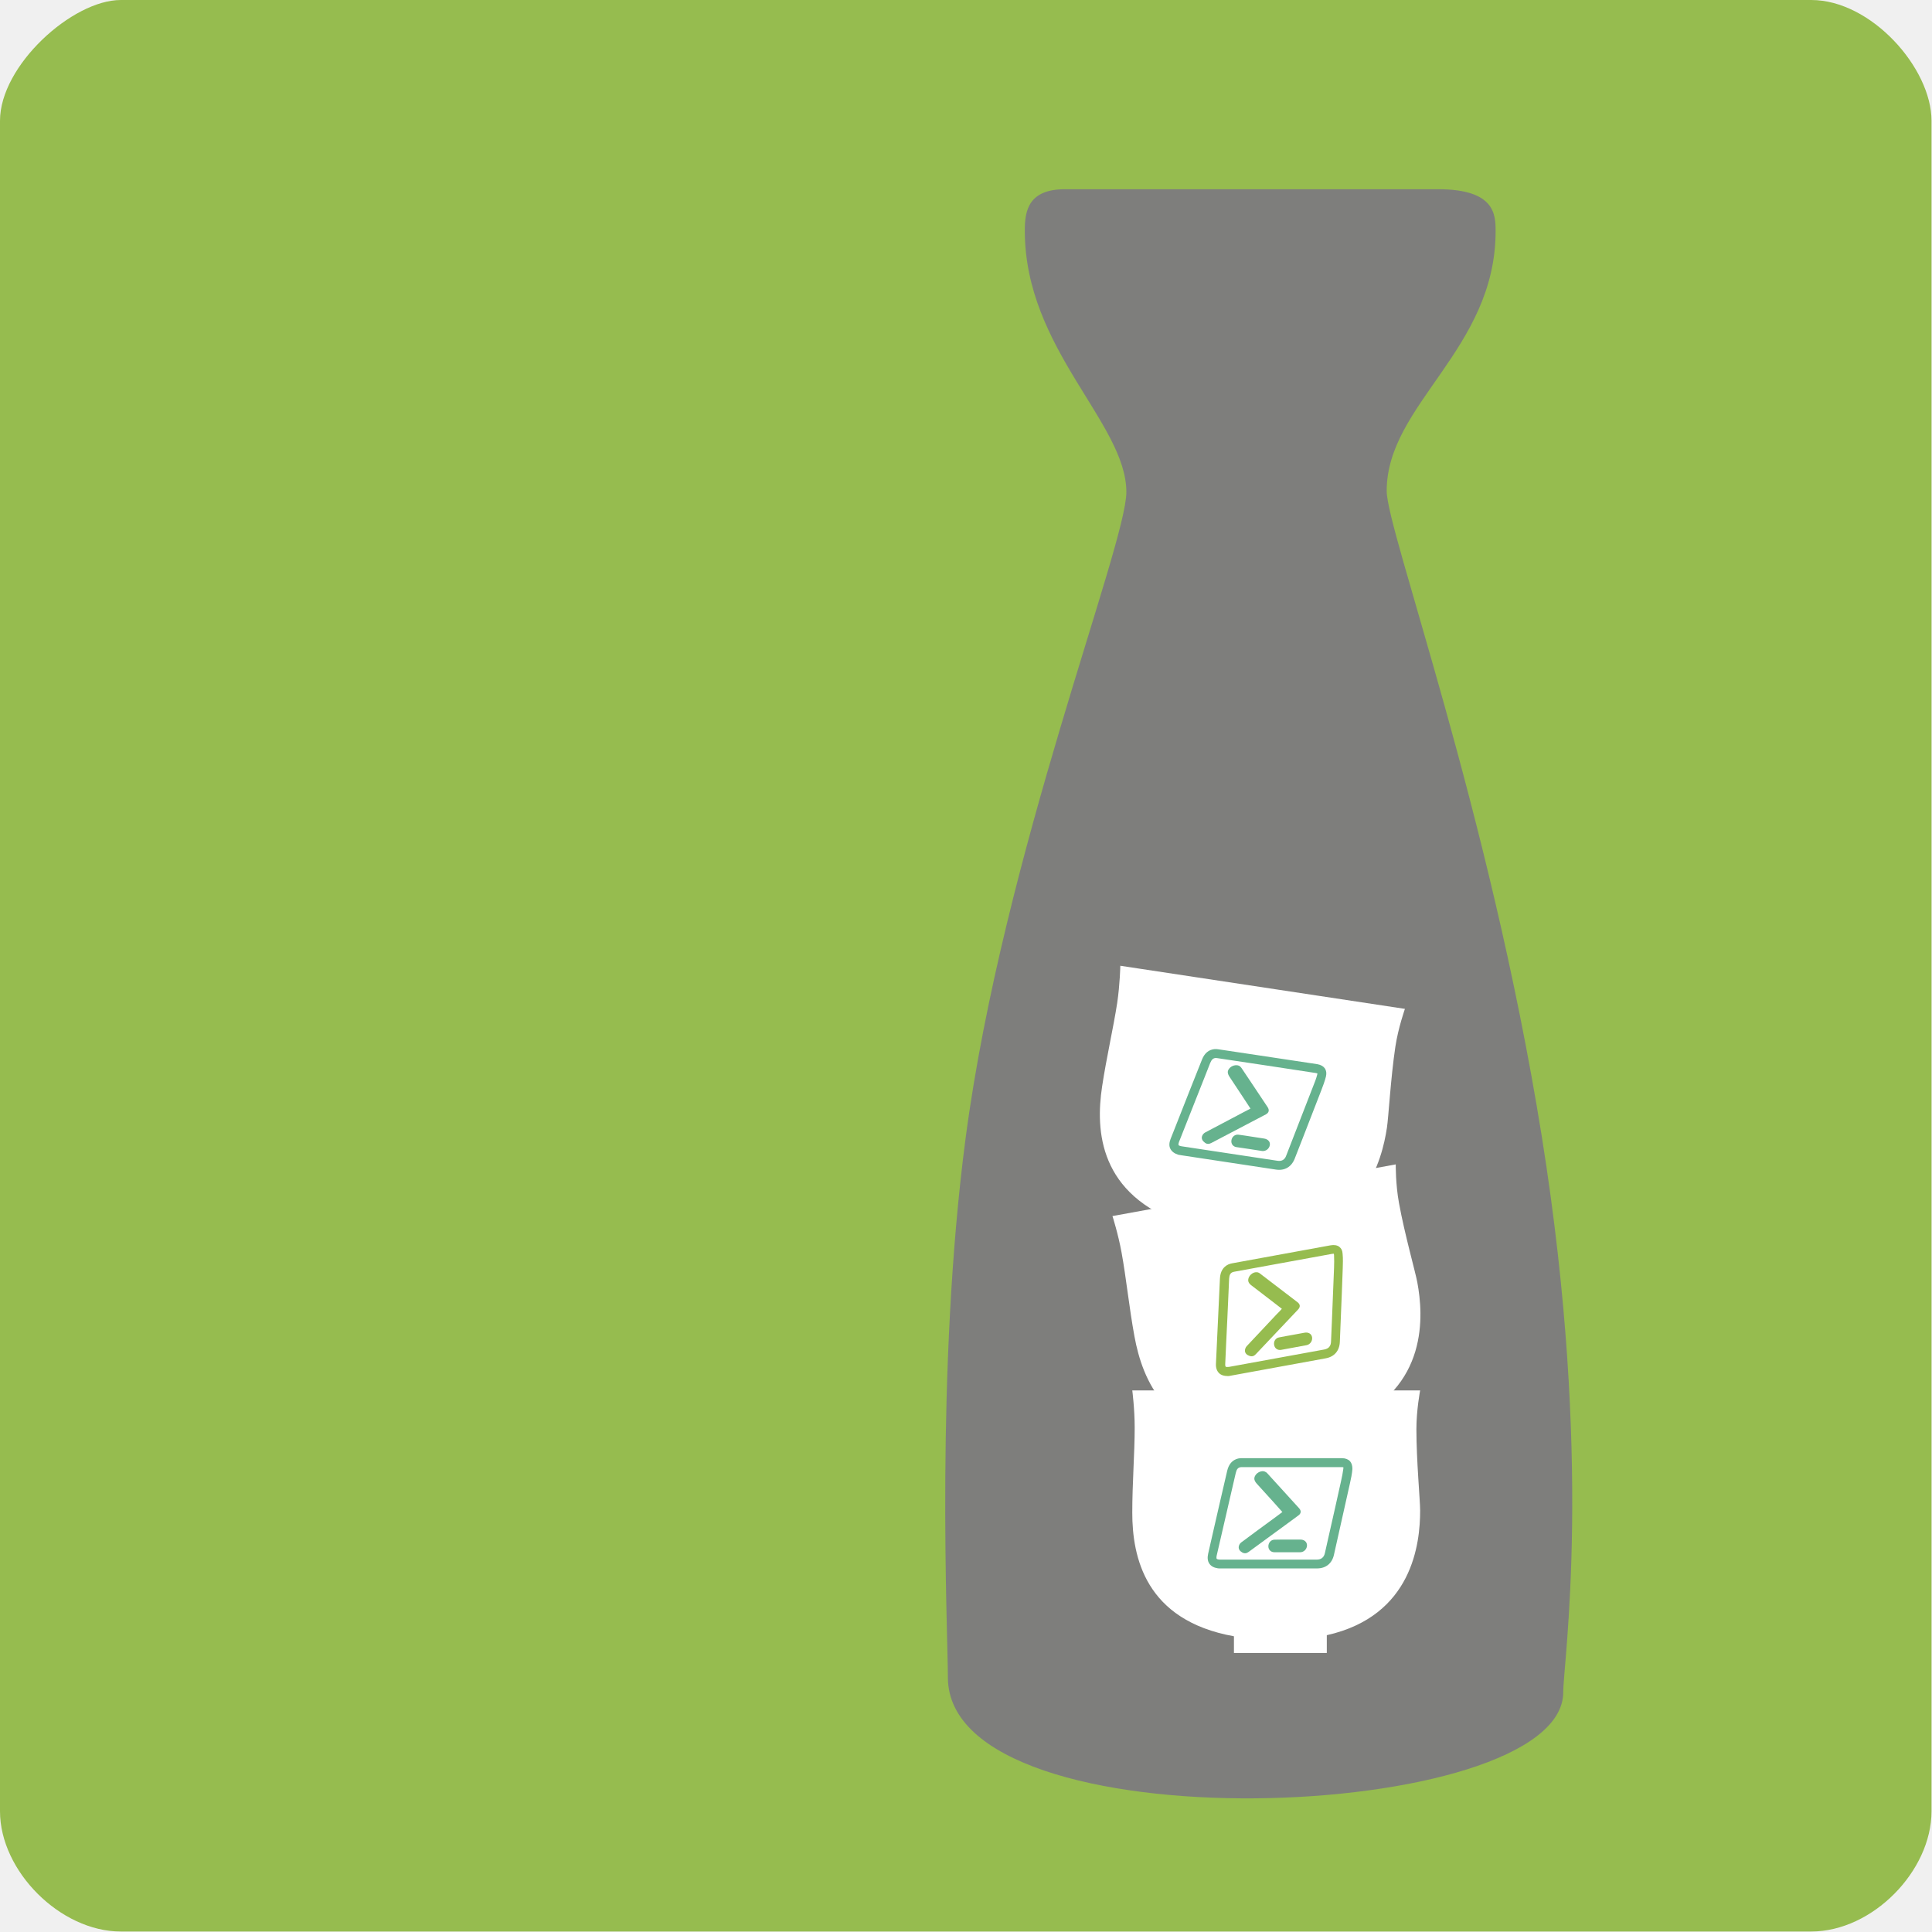
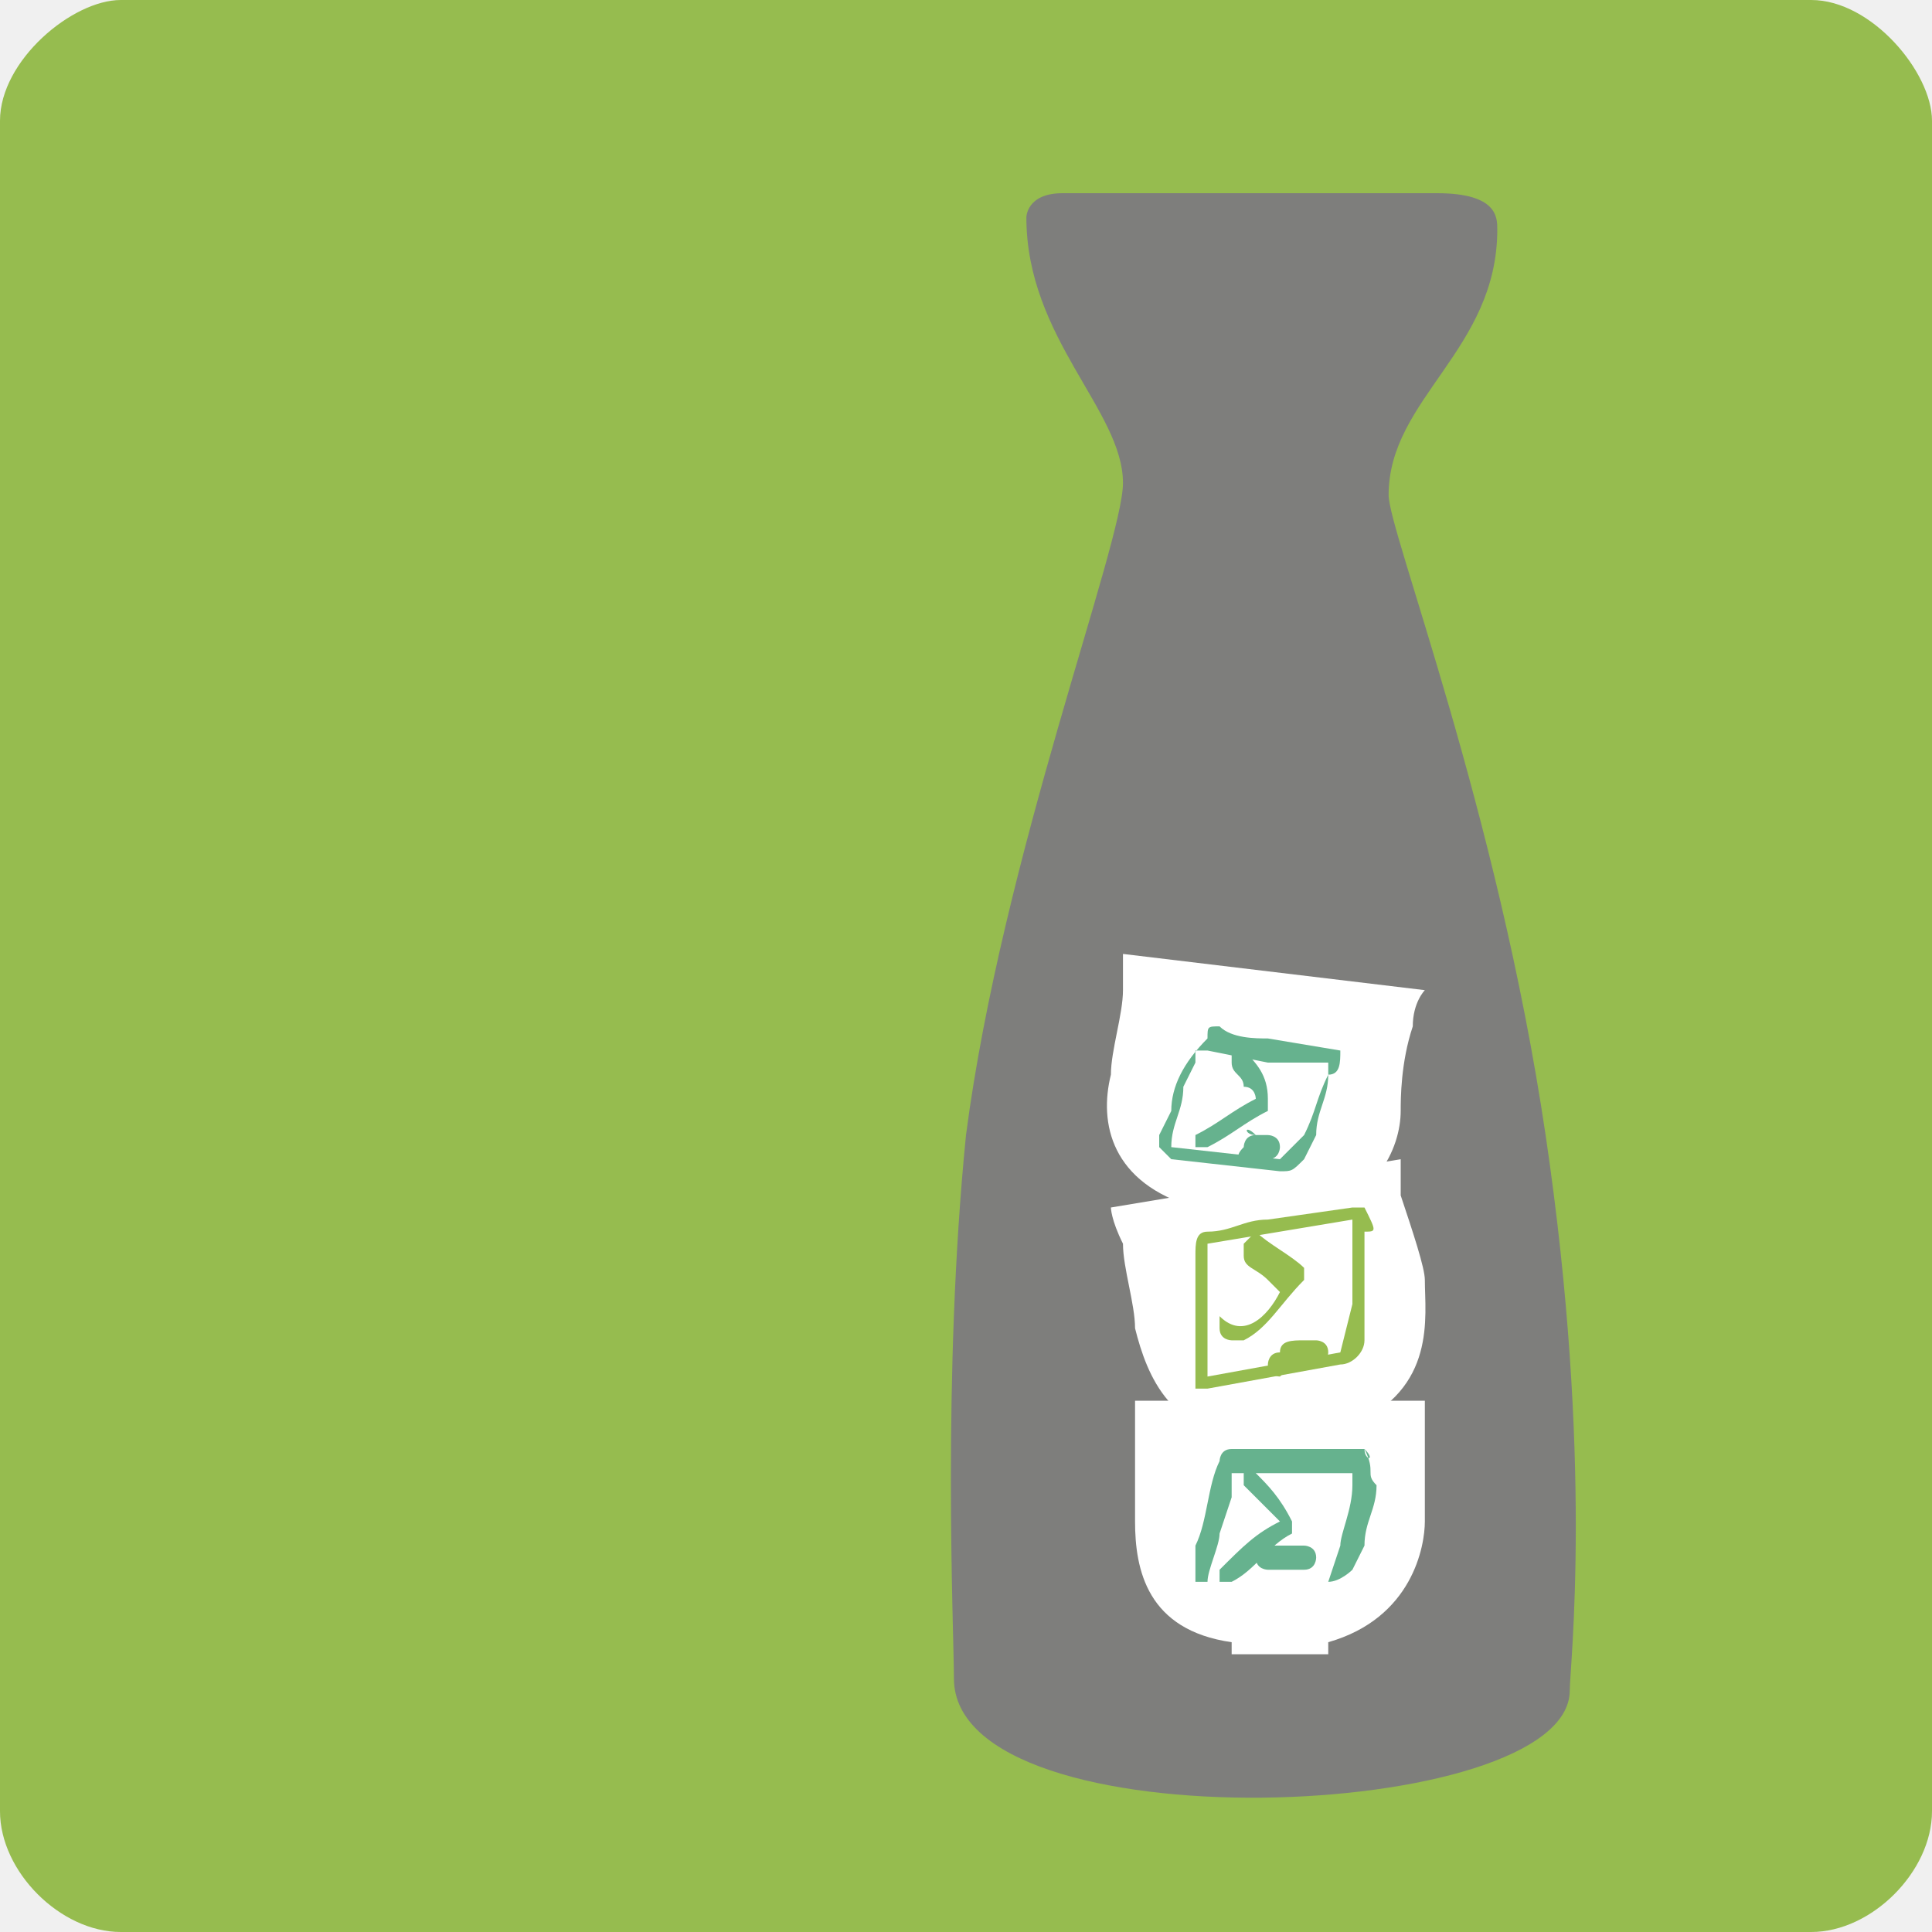
<svg xmlns="http://www.w3.org/2000/svg" version="1.1" x="0px" y="0px" viewBox="0 0 16 16" style="enable-background:new 0 0 16 16;" xml:space="preserve">
-   <g id="Single_Charcoal_16x16">
- </g>
-   <g id="Single_Charcoal_32x32">
- </g>
-   <g id="Single_Charcoal_64x64">
- </g>
-   <g id="Single_Charcoal_128x128">
- </g>
-   <g id="Single_Charcoal_256x256">
- </g>
+   <style type="text/css">
+ 	.st0{fill:#96BC4F;}
+ 	.st1{fill:#FFFFFF;}
+ 	.st2{fill:#66B28E;}
+ 	.st3{fill:#7E7E7C;}
+ </style>
  <g id="Single_Olive_16x16">
</g>
  <g id="Single_Olive_32x32">
</g>
  <g id="Single_Olive_64x64">
</g>
-   <g id="Single_Olive_128x128">
- </g>
  <g id="Single_Olive_256x256">
</g>
  <g id="Single_Teal_256x256">
+ </g>
+   <g id="Single_Charcoal_256x256">
</g>
  <g id="Single_Teal_16x16">
</g>
  <g id="Single_Teal_32x32">
</g>
  <g id="Single_Teal_64x64">
</g>
-   <g id="Single_Teal_16x16_1_">
+   <g id="Single_Charcoal_32x32">
+ </g>
+   <g id="Single_Charcoal_16x16">
+ </g>
+   <g id="Single_Charcoal_64x64">
+ </g>
+   <g id="Single_Charcoal_128x128">
</g>
  <g id="Full_Olive_16x16">
-     <path style="fill:#96BC4F;" d="M15,15.996H1c-0.5,0-1-0.5-1-0.996V1c0-0.458,0.6-1,1-1h14c0.496,0,0.996,0.563,0.996,1v14   C15.996,15.496,15.506,15.996,15,15.996z" />
-     <path style="fill:#7E7E7C;" d="M8.821,1.567c0.299,0,2.589,0,3.087,0c0.471,0,0.478,0.207,0.478,0.347   c0,0.981-0.902,1.433-0.902,2.152c0,0.327,0.851,2.639,1.284,5.343s0.178,4.36,0.178,4.605c0,1.086-5.096,1.299-5.096-0.123   c0-0.376-0.106-2.548,0.147-4.467c0.309-2.342,1.331-4.908,1.331-5.349c0-0.572-0.841-1.184-0.841-2.164   C8.486,1.739,8.521,1.567,8.821,1.567z" />
+     <path class="st0" d="M15,16H1c-0.5,0-1-0.5-1-1V1c0-0.5,0.6-1,1-1h14c0.5,0,1,0.6,1,1v14C16,15.5,15.5,16,15,16z" />
+     <path class="st3" d="M8.8,1.6c0.3,0,2.6,0,3.1,0c0.5,0,0.5,0.2,0.5,0.3c0,1-0.9,1.4-0.9,2.2c0,0.3,0.9,2.6,1.3,5.3   c0.4,2.7,0.2,4.4,0.2,4.6c0,1.1-5.1,1.3-5.1-0.1c0-0.4-0.1-2.5,0.1-4.5c0.3-2.3,1.3-4.9,1.3-5.4c0-0.6-0.8-1.2-0.8-2.2   C8.5,1.8,8.5,1.6,8.8,1.6z" />
    <g>
-       <path style="fill:#FFFFFF;" d="M9.278,7.998c0,0-0.003,0.154-0.026,0.309C9.22,8.514,9.163,8.76,9.127,8.999    c-0.055,0.363-0.028,0.898,0.679,1.138l-0.021,0.137l0.76,0.115l0.022-0.145c0.728-0.052,0.879-0.639,0.919-0.905    c0.013-0.084,0.031-0.412,0.07-0.672c0.024-0.157,0.079-0.312,0.079-0.312L9.278,7.998z" />
+       <path class="st1" d="M9.3,7.9c0,0,0,0.2,0,0.3c0,0.2-0.1,0.5-0.1,0.7c-0.1,0.4,0,0.9,0.7,1.1l0,0.1l0.8,0.1l0-0.1    c0.7-0.1,0.9-0.6,0.9-0.9c0-0.1,0-0.4,0.1-0.7c0-0.2,0.1-0.3,0.1-0.3L9.3,7.9z" />
      <g>
-         <g>
-           <path style="fill:#66B28E;" d="M10.972,8.848c-0.013-0.018-0.034-0.03-0.063-0.035l-0.478-0.072      c-0.114-0.017-0.227-0.034-0.34-0.051c-0.009-0.001-0.021-0.003-0.032-0.002C10.01,8.693,9.975,8.722,9.954,8.776      C9.885,8.948,9.817,9.121,9.749,9.294L9.694,9.433C9.682,9.464,9.681,9.491,9.692,9.513c0.011,0.022,0.032,0.039,0.063,0.049      c0.006,0.002,0.013,0.003,0.021,0.004c0.002,0,0.003,0,0.005,0.001l0.786,0.119c0.072,0.011,0.128-0.022,0.155-0.09l0.072-0.184      c0.05-0.128,0.1-0.256,0.149-0.384c0.013-0.034,0.028-0.073,0.038-0.113C10.987,8.888,10.984,8.866,10.972,8.848z M10.579,9.613      l-0.794-0.12C9.769,9.49,9.762,9.486,9.76,9.483C9.759,9.48,9.759,9.472,9.764,9.457c0.045-0.113,0.089-0.226,0.134-0.339      l0.082-0.207c0.014-0.036,0.028-0.071,0.042-0.107c0.012-0.029,0.024-0.04,0.044-0.042c0.005,0,0.01,0,0.015,0.001l0.407,0.061      l0.407,0.062C10.907,8.888,10.91,8.89,10.91,8.89c0,0.001,0.001,0.004-0.002,0.012c-0.008,0.032-0.021,0.064-0.035,0.099      c-0.054,0.139-0.108,0.278-0.162,0.417l-0.059,0.152C10.64,9.604,10.615,9.619,10.579,9.613z" />
-           <path style="fill:#66B28E;" d="M10.356,9.181c-0.022-0.033-0.041-0.063-0.061-0.093c-0.038-0.057-0.076-0.114-0.113-0.171      c-0.018-0.028-0.019-0.048-0.001-0.069c0.019-0.023,0.055-0.033,0.08-0.022c0.008,0.004,0.015,0.011,0.02,0.018      c0.072,0.108,0.145,0.216,0.217,0.325c0.016,0.025,0.011,0.046-0.015,0.06c-0.15,0.079-0.301,0.158-0.452,0.237      c-0.019,0.01-0.037,0.01-0.053-0.003C9.959,9.449,9.948,9.431,9.955,9.409c0.004-0.012,0.014-0.024,0.025-0.03      c0.107-0.057,0.215-0.113,0.322-0.17C10.319,9.2,10.337,9.191,10.356,9.181z" />
-           <path style="fill:#66B28E;" d="M10.365,9.413c0.035,0.005,0.069,0.01,0.104,0.016c0.033,0.005,0.052,0.028,0.047,0.055      c-0.005,0.03-0.034,0.052-0.064,0.048C10.381,9.521,10.311,9.51,10.24,9.5c-0.029-0.004-0.046-0.028-0.042-0.056      c0.004-0.03,0.03-0.051,0.059-0.047C10.293,9.402,10.329,9.407,10.365,9.413z" />
-         </g>
+         <path class="st2" d="M11.1,8.7C11.1,8.7,11,8.7,11.1,8.7l-0.6-0.1c-0.1,0-0.3,0-0.4-0.1c0,0,0,0,0,0c-0.1,0-0.1,0-0.1,0.1     C9.8,8.8,9.7,9,9.7,9.2L9.6,9.4c0,0,0,0.1,0,0.1c0,0,0,0,0.1,0.1c0,0,0,0,0,0c0,0,0,0,0,0l0.9,0.1c0.1,0,0.1,0,0.2-0.1l0.1-0.2     C10.9,9.2,11,9.1,11,8.9C11.1,8.9,11.1,8.8,11.1,8.7C11.1,8.8,11.1,8.7,11.1,8.7z M10.6,9.6L9.7,9.5c0,0,0,0,0,0c0,0,0,0,0,0     C9.7,9.3,9.8,9.2,9.8,9l0.1-0.2c0,0,0-0.1,0-0.1c0,0,0,0,0.1,0c0,0,0,0,0,0l0.5,0.1L11,8.8c0,0,0,0,0,0c0,0,0,0,0,0     c0,0,0,0.1,0,0.1c-0.1,0.2-0.1,0.3-0.2,0.5L10.6,9.6C10.7,9.6,10.7,9.6,10.6,9.6z" />
+         <path class="st2" d="M10.4,9.1c0,0,0-0.1-0.1-0.1c0-0.1-0.1-0.1-0.1-0.2c0,0,0-0.1,0-0.1c0,0,0.1,0,0.1,0c0,0,0,0,0,0     c0.1,0.1,0.2,0.2,0.2,0.4c0,0,0,0.1,0,0.1c-0.2,0.1-0.3,0.2-0.5,0.3c0,0,0,0-0.1,0c0,0,0,0,0-0.1c0,0,0,0,0,0     C10.1,9.3,10.2,9.2,10.4,9.1C10.3,9.1,10.3,9.1,10.4,9.1z" />
+         <path class="st2" d="M10.4,9.4c0,0,0.1,0,0.1,0c0,0,0.1,0,0.1,0.1c0,0,0,0.1-0.1,0.1c-0.1,0-0.2,0-0.2,0c0,0-0.1,0,0-0.1     c0,0,0-0.1,0.1-0.1C10.3,9.3,10.3,9.4,10.4,9.4z" />
      </g>
    </g>
    <g>
-       <path style="fill:#FFFFFF;" d="M9.213,10.071c0,0,0.047,0.147,0.075,0.3c0.038,0.206,0.063,0.457,0.107,0.696    c0.066,0.361,0.265,0.858,1.012,0.856l0.025,0.136l0.757-0.138l-0.026-0.144c0.672-0.285,0.624-0.89,0.575-1.155    c-0.015-0.084-0.105-0.399-0.152-0.658c-0.029-0.156-0.027-0.321-0.027-0.321L9.213,10.071z" />
+       <path class="st1" d="M9.2,10c0,0,0,0.1,0.1,0.3c0,0.2,0.1,0.5,0.1,0.7c0.1,0.4,0.3,0.9,1,0.9l0,0.1l0.8-0.1l0-0.1    c0.7-0.3,0.6-0.9,0.6-1.2c0-0.1-0.1-0.4-0.2-0.7c0-0.2,0-0.3,0-0.3L9.2,10z" />
      <g>
-         <path style="fill:#96BC4F;" d="M11.091,10.325c-0.018-0.013-0.042-0.017-0.071-0.012l-0.476,0.087     c-0.113,0.021-0.226,0.041-0.339,0.062c-0.009,0.002-0.02,0.004-0.031,0.009c-0.044,0.02-0.068,0.059-0.071,0.117     c-0.009,0.185-0.017,0.371-0.026,0.556l-0.007,0.149c-0.002,0.033,0.007,0.059,0.024,0.077c0.017,0.018,0.043,0.026,0.076,0.026     c0.006,0,0.013-0.001,0.022-0.003c0.002,0,0.003-0.001,0.005-0.001l0.782-0.143c0.072-0.013,0.114-0.063,0.117-0.136l0.008-0.197     c0.006-0.137,0.011-0.275,0.016-0.412c0.001-0.037,0.003-0.079-0.001-0.119C11.118,10.358,11.108,10.338,11.091,10.325z      M10.967,11.176l-0.789,0.144c-0.016,0.002-0.024,0.001-0.027-0.002c-0.003-0.002-0.005-0.01-0.004-0.026     c0.005-0.121,0.011-0.243,0.017-0.364l0.01-0.223c0.002-0.038,0.003-0.076,0.005-0.115c0.002-0.031,0.01-0.046,0.028-0.054     c0.004-0.002,0.01-0.003,0.014-0.004l0.405-0.074l0.405-0.074c0.011-0.002,0.015-0.001,0.015-0.001     c0,0.001,0.002,0.004,0.002,0.012c0.002,0.033,0.001,0.067,0,0.105c-0.006,0.149-0.012,0.298-0.018,0.447l-0.007,0.163     C11.022,11.148,11.003,11.169,10.967,11.176z" />
-         <path style="fill:#96BC4F;" d="M10.616,10.839c-0.031-0.024-0.059-0.046-0.088-0.068c-0.054-0.042-0.109-0.083-0.163-0.125     c-0.027-0.02-0.033-0.039-0.024-0.064c0.011-0.028,0.041-0.049,0.069-0.046c0.009,0.001,0.018,0.005,0.025,0.011     c0.104,0.079,0.207,0.158,0.31,0.237c0.024,0.018,0.025,0.04,0.005,0.061c-0.117,0.124-0.234,0.247-0.35,0.37     c-0.015,0.016-0.031,0.021-0.052,0.014c-0.021-0.007-0.038-0.021-0.038-0.044c0-0.012,0.006-0.027,0.014-0.036     c0.083-0.089,0.166-0.177,0.249-0.265C10.588,10.87,10.601,10.855,10.616,10.839z" />
-         <path style="fill:#96BC4F;" d="M10.7,11.056c0.034-0.006,0.069-0.013,0.103-0.019c0.033-0.006,0.058,0.009,0.063,0.037     c0.005,0.03-0.015,0.06-0.045,0.066c-0.07,0.013-0.141,0.026-0.211,0.039c-0.029,0.005-0.053-0.012-0.058-0.04     c-0.006-0.03,0.012-0.058,0.04-0.063C10.628,11.069,10.664,11.062,10.7,11.056z" />
+         <path class="st0" d="M11.3,10c0,0-0.1,0-0.1,0l-0.7,0.1c-0.2,0-0.3,0.1-0.5,0.1c0,0,0,0,0,0c-0.1,0-0.1,0.1-0.1,0.2     c0,0.3,0,0.5,0,0.8l0,0.2c0,0,0,0.1,0,0.1c0,0,0.1,0,0.1,0c0,0,0,0,0,0c0,0,0,0,0,0l1.1-0.2c0.1,0,0.2-0.1,0.2-0.2l0-0.3     c0-0.2,0-0.4,0-0.6C11.4,10.2,11.4,10.2,11.3,10C11.3,10.1,11.3,10,11.3,10z M11.1,11.2L10,11.4c0,0,0,0,0,0c0,0,0,0,0,0     c0-0.2,0-0.3,0-0.5l0-0.3c0-0.1,0-0.1,0-0.2c0,0,0-0.1,0-0.1c0,0,0,0,0,0l0.6-0.1l0.6-0.1c0,0,0,0,0,0c0,0,0,0,0,0     c0,0,0,0.1,0,0.1c0,0.2,0,0.4,0,0.6L11.1,11.2C11.2,11.2,11.2,11.2,11.1,11.2z" />
+         <path class="st0" d="M10.6,10.7c0,0-0.1-0.1-0.1-0.1c-0.1-0.1-0.2-0.1-0.2-0.2c0,0,0-0.1,0-0.1c0,0,0.1-0.1,0.1-0.1c0,0,0,0,0,0     c0.1,0.1,0.3,0.2,0.4,0.3c0,0,0,0.1,0,0.1c-0.2,0.2-0.3,0.4-0.5,0.5c0,0,0,0-0.1,0c0,0-0.1,0-0.1-0.1c0,0,0,0,0-0.1     C10.3,11.1,10.5,10.9,10.6,10.7C10.6,10.8,10.6,10.8,10.6,10.7z" />
+         <path class="st0" d="M10.8,11.1c0,0,0.1,0,0.1,0c0,0,0.1,0,0.1,0.1c0,0,0,0.1-0.1,0.1c-0.1,0-0.2,0-0.3,0.1c0,0-0.1,0-0.1-0.1     c0,0,0-0.1,0.1-0.1C10.6,11.1,10.7,11.1,10.8,11.1z" />
      </g>
    </g>
    <g>
-       <path style="fill:#FFFFFF;" d="M9.377,11.514c0,0,0.02,0.153,0.02,0.309c0,0.21-0.02,0.461-0.02,0.704    c0,0.367,0.107,0.892,0.842,1.024v0.138h0.769v-0.147c0.712-0.16,0.773-0.763,0.773-1.032c0-0.085-0.031-0.412-0.031-0.675    c0-0.159,0.031-0.32,0.031-0.32H9.377z" />
+       <path class="st1" d="M9.4,11.6c0,0,0,0.2,0,0.3c0,0.2,0,0.5,0,0.7c0,0.4,0.1,0.9,0.8,1v0.1H11v-0.1c0.7-0.2,0.8-0.8,0.8-1    c0-0.1,0-0.4,0-0.7c0-0.2,0-0.3,0-0.3H9.4z" />
      <g>
-         <path style="fill:#66B28E;" d="M11.18,12.101c-0.015-0.016-0.038-0.025-0.067-0.025h-0.484c-0.115,0-0.23,0-0.344,0     c-0.009,0-0.021,0-0.032,0.003c-0.047,0.012-0.077,0.046-0.09,0.102c-0.042,0.181-0.084,0.362-0.125,0.543l-0.033,0.145     c-0.007,0.032-0.004,0.059,0.01,0.08c0.014,0.021,0.037,0.034,0.07,0.039c0.006,0.001,0.013,0.001,0.022,0.001     c0.002,0,0.003,0,0.005,0h0.795c0.073,0,0.124-0.041,0.14-0.112l0.043-0.192c0.03-0.134,0.06-0.268,0.09-0.402     c0.008-0.036,0.017-0.077,0.02-0.117C11.2,12.138,11.194,12.117,11.18,12.101z M10.905,12.916h-0.803     c-0.016-0.001-0.024-0.004-0.026-0.007c-0.002-0.003-0.003-0.011,0-0.026c0.027-0.118,0.055-0.237,0.082-0.355l0.05-0.217     c0.008-0.037,0.017-0.075,0.026-0.112c0.007-0.031,0.018-0.044,0.038-0.048c0.005-0.001,0.01-0.001,0.015-0.001l0.412,0h0.411     c0.011,0,0.015,0.002,0.015,0.001c0,0.001,0.001,0.004,0,0.012c-0.004,0.033-0.011,0.066-0.019,0.103     c-0.032,0.146-0.065,0.291-0.098,0.437l-0.036,0.16C10.964,12.898,10.941,12.916,10.905,12.916z" />
-         <path style="fill:#66B28E;" d="M10.62,12.522c-0.026-0.029-0.05-0.056-0.074-0.083c-0.046-0.051-0.092-0.101-0.138-0.152     c-0.022-0.025-0.026-0.045-0.012-0.068c0.016-0.026,0.05-0.041,0.076-0.033c0.008,0.003,0.017,0.008,0.023,0.015     c0.088,0.096,0.175,0.192,0.263,0.289c0.02,0.022,0.018,0.044-0.006,0.061c-0.137,0.101-0.274,0.201-0.411,0.301     c-0.017,0.013-0.035,0.015-0.053,0.005c-0.019-0.011-0.033-0.027-0.029-0.05c0.002-0.012,0.01-0.026,0.02-0.033     c0.097-0.073,0.195-0.144,0.293-0.216C10.587,12.547,10.602,12.535,10.62,12.522z" />
-         <path style="fill:#66B28E;" d="M10.664,12.75c0.035,0,0.07,0,0.105,0c0.033,0,0.055,0.02,0.055,0.048     c0,0.031-0.026,0.057-0.056,0.057c-0.071,0-0.143,0-0.214,0c-0.029,0-0.05-0.021-0.05-0.049c0-0.03,0.022-0.055,0.051-0.055     C10.59,12.75,10.627,12.75,10.664,12.75z" />
+         <path class="st2" d="M11.3,12C11.3,12,11.3,12,11.3,12l-0.7,0c-0.1,0-0.3,0-0.4,0c0,0,0,0,0,0c-0.1,0-0.1,0.1-0.1,0.1     c-0.1,0.2-0.1,0.5-0.2,0.7l0,0.2c0,0,0,0.1,0,0.1c0,0,0,0,0.1,0c0,0,0,0,0,0c0,0,0,0,0,0h1c0.1,0,0.2-0.1,0.2-0.1l0.1-0.2     c0-0.2,0.1-0.3,0.1-0.5C11.3,12.2,11.4,12.2,11.3,12C11.4,12.1,11.3,12.1,11.3,12z M11,13.1h-1c0,0,0,0,0,0c0,0,0,0,0,0     c0-0.1,0.1-0.3,0.1-0.4l0.1-0.3c0,0,0-0.1,0-0.1c0,0,0-0.1,0-0.1c0,0,0,0,0,0l0.5,0h0.5c0,0,0,0,0,0c0,0,0,0,0,0c0,0,0,0.1,0,0.1     c0,0.2-0.1,0.4-0.1,0.5L11,13.1C11.1,13,11,13.1,11,13.1z" />
+         <path class="st2" d="M10.6,12.6c0,0-0.1-0.1-0.1-0.1c-0.1-0.1-0.1-0.1-0.2-0.2c0,0,0-0.1,0-0.1c0,0,0.1-0.1,0.1,0c0,0,0,0,0,0     c0.1,0.1,0.2,0.2,0.3,0.4c0,0,0,0.1,0,0.1c-0.2,0.1-0.3,0.3-0.5,0.4c0,0,0,0-0.1,0c0,0,0,0,0-0.1c0,0,0,0,0,0     C10.3,12.8,10.4,12.7,10.6,12.6C10.6,12.6,10.6,12.6,10.6,12.6z" />
+         <path class="st2" d="M10.7,12.8c0,0,0.1,0,0.1,0c0,0,0.1,0,0.1,0.1c0,0,0,0.1-0.1,0.1c-0.1,0-0.2,0-0.3,0c0,0-0.1,0-0.1-0.1     c0,0,0-0.1,0.1-0.1C10.6,12.8,10.6,12.8,10.7,12.8z" />
      </g>
    </g>
  </g>
  <g id="Full_Olive_32x32">
</g>
  <g id="Full_Olive_64x64">
</g>
-   <g id="Full_Olive_128x128">
+   <g id="Full_Olive_256x256">
</g>
-   <g id="Full_Olive_256x256">
+   <g id="Full_Teal_256x256">
</g>
  <g id="Full_Teal_16x16">
</g>
  <g id="Full_Teal_32x32">
</g>
  <g id="Full_Teal_64x64">
</g>
-   <g id="Full_Teal_128x128">
- </g>
-   <g id="Full_Teal_256x256">
- </g>
</svg>
